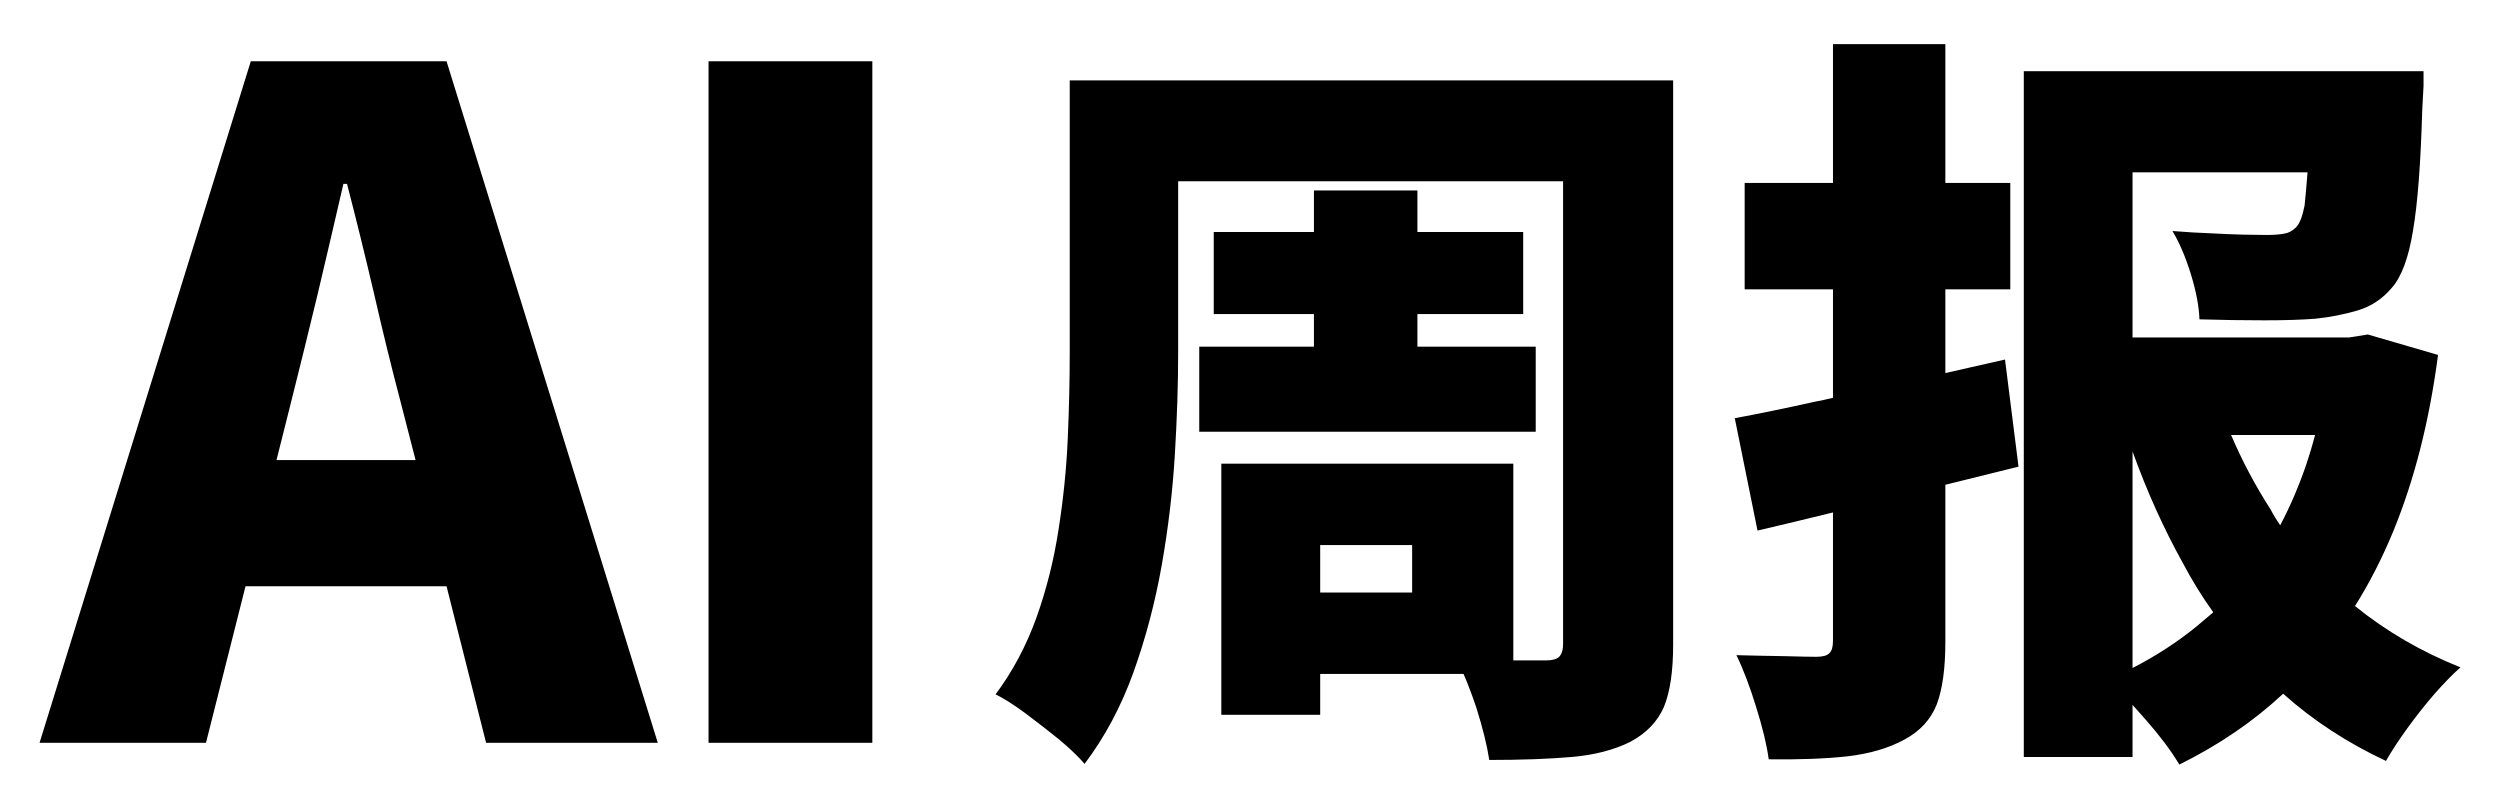
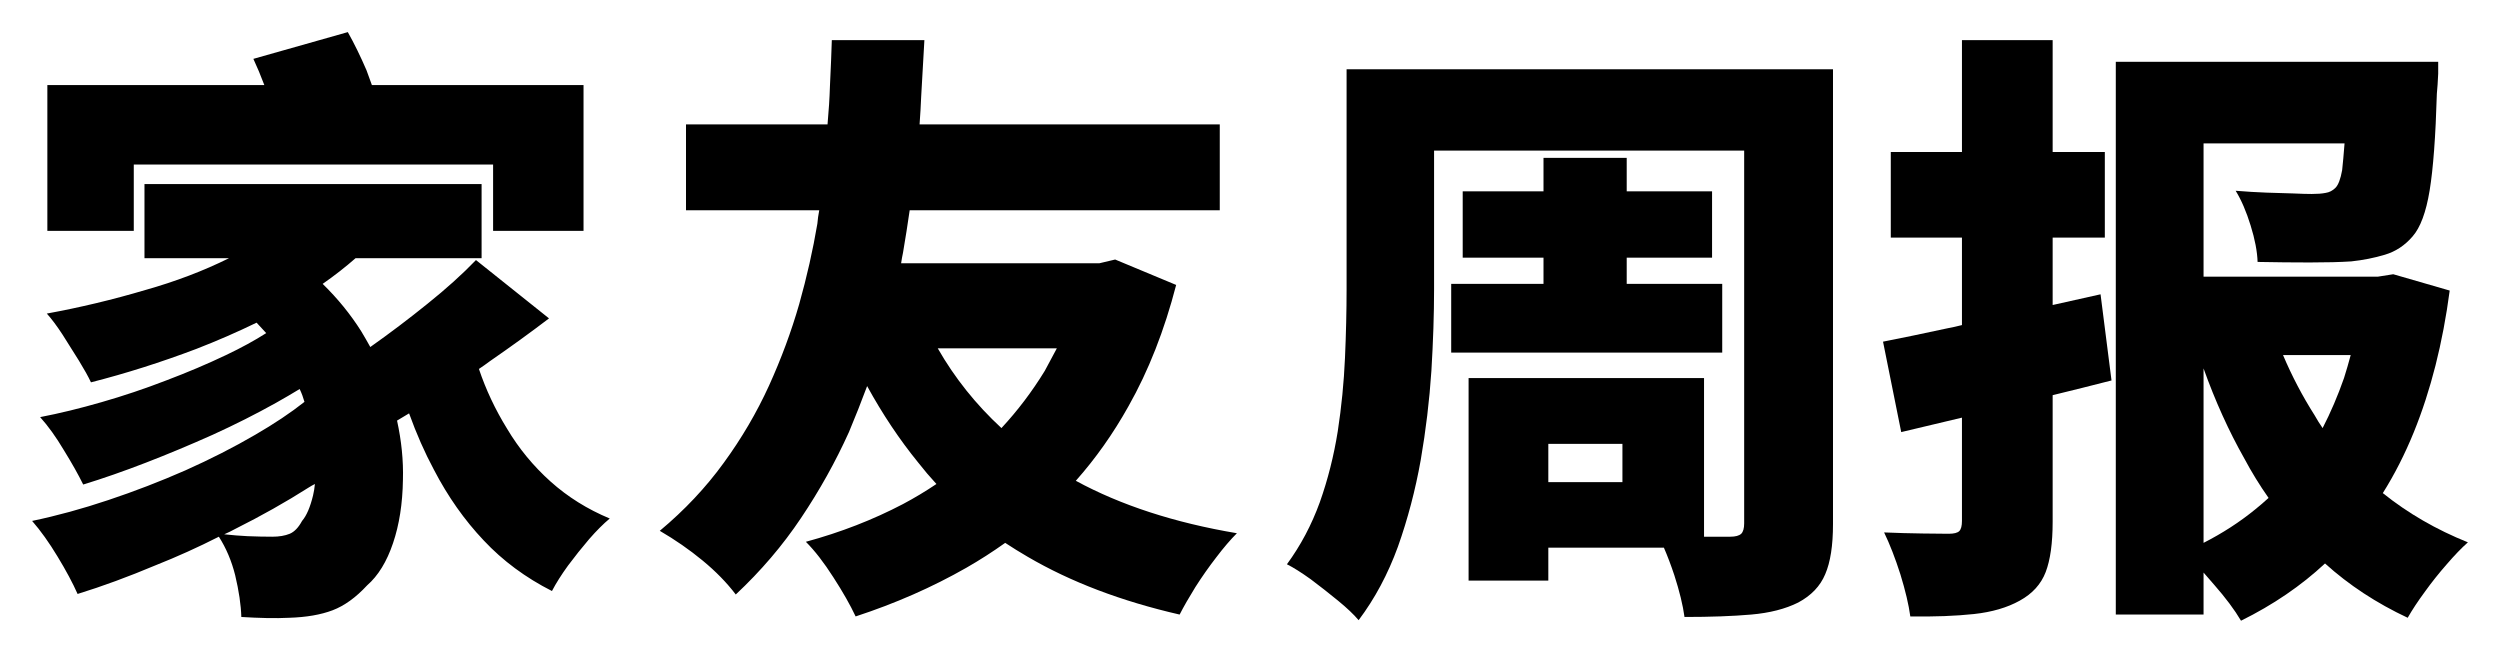
- <svg xmlns="http://www.w3.org/2000/svg" viewBox="0 -122.0 758.6 244.0">
-   <path id="accent" d="M62.5 103.4L12 103.4L76.1-103.4L135.5-103.4L199.6 103.4L147.5 103.4L135.5 55.9L74.5 55.9L62.5 103.4ZM83.9 17.6L126.1 17.6L121.6 0.1Q117.5-15.4 113.5-32.9Q109.4-50.4 105.3-66.2L105.3-66.2L104.2-66.2Q100.5-50.1 96.4-32.8Q92.2-15.4 88.3 0.1L88.3 0.1L83.9 17.6Z M264.7 103.4L215.0 103.4L215.0-103.4L264.7-103.4L264.7 103.4Z" />
-   <path id="ink" d="M324.6-14.8L324.6-97.6L507.7-97.6L507.7 73.6Q507.7 85.7 504.9 92.5Q502.0 99.2 494.7 103.1L494.7 103.1Q487.3 106.8 476.9 107.7Q466.5 108.6 451.9 108.6L451.9 108.6Q450.9 102.0 448.0 92.8L448.0 92.8Q446.1 87.1 444.1 82.5L444.1 82.5L400.6 82.5L400.6 94.9L370.6 94.9L370.6 18.7L459.2 18.7L459.2 78.4Q461.0 78.4 462.6 78.4L462.6 78.4L469.0 78.4Q472.0 78.4 473.1 77.3Q474.3 76.1 474.3 73.4L474.3 73.4L474.3-67.0L357.5-67.0L357.5-14.8Q357.5-0.8 356.5 15.9Q355.5 32.6 352.5 49.6Q349.5 66.5 343.9 82.1Q338.3 97.6 329.1 109.8L329.1 109.8Q326.4 106.6 321.4 102.4Q316.3 98.3 311.1 94.4Q305.8 90.5 302.1 88.7L302.1 88.7Q309.9 78.2 314.5 65.4Q319.1 52.5 321.2 38.7Q323.4 24.8 324.0 11.1Q324.6-2.6 324.6-14.8L324.6-14.8ZM368.3-26.7L368.3-51.6L398.7-51.6L398.7-64.2L430.1-64.2L430.1-51.6L462.2-51.6L462.2-26.7L430.1-26.7L430.1-16.8L466.0-16.8L466.0 9.0L363.9 9.0L363.9-16.8L398.7-16.8L398.7-26.7L368.3-26.7ZM400.6 43.4L400.6 57.8L428.5 57.8L428.5 43.4L400.6 43.4Z M614.1 107.7L614.1-100.4L735.4-100.4L735.4-96.0Q735.2-91.5 735.0-88.5L735.0-88.5Q734.3-64.2 732.2-52.0Q730.2-39.7 725.8-34.7Q721.5-29.6 715.4-27.8Q709.3-26.0 702.7-25.3L702.7-25.3Q696.5-24.8 687.1-24.8Q677.7-24.8 667.4-25.1L667.4-25.1Q667.2-31.0 664.8-38.8Q662.4-46.6 659.2-51.9L659.2-51.9Q665.4-51.4 670.9-51.2Q676.4-50.9 680.8-50.8Q685.3-50.7 687.8-50.7L687.8-50.7Q691.0-50.7 693.1-51.1Q695.1-51.4 696.7-53.0Q698.3-54.6 699.3-59.6L699.3-59.6Q699.7-63.3 700.2-69.7L700.2-69.7L647.1-69.7L647.1-19.6L712.8-19.6L718.5-20.5L739.8-14.3Q735.9 15.5 726.3 39.0L726.3 39.0Q721.2 51.4 714.6 61.9L714.6 61.9Q728.8 73.4 746.6 80.5L746.6 80.5Q743.0 83.7 738.6 88.7Q734.3 93.7 730.4 99.1Q726.5 104.5 724.0 108.9L724.0 108.9Q706.3 100.6 692.8 88.5L692.8 88.5Q679.3 101.1 661.3 110L661.3 110Q657.6 103.8 651.2 96.5L651.2 96.5Q649.1 94.2 647.1 91.9L647.1 91.9L647.1 107.7L614.1 107.7ZM533.3 39.0L526.4 4.9Q537.2 2.9 550.7-0.1L550.7-0.1Q553.4-0.6 556.2-1.3L556.2-1.3L556.2-34.2L529.4-34.2L529.4-66.5L556.2-66.5L556.2-108.6L590.3-108.6L590.3-66.5L610.0-66.5L610.0-34.2L590.3-34.2L590.3-8.8Q599.4-10.9 608.4-12.9L608.4-12.9L612.5 19.6Q601.5 22.3 590.3 25.1L590.3 25.1L590.3 72.7Q590.3 84.8 587.7 91.7Q585.0 98.6 577.9 102.4Q570.8 106.3 560.6 107.5Q550.4 108.6 536.7 108.4L536.7 108.4Q535.8 101.8 532.9 92.6Q530.1 83.4 526.9 76.8L526.9 76.8Q534.0 77.0 541.3 77.1Q548.6 77.3 551.1 77.3L551.1 77.3Q554.1 77.3 555.1 76.2Q556.2 75.2 556.2 72.5L556.2 72.5L556.2 33.5Q544.0 36.5 533.3 39.0L533.3 39.0ZM671.6 63.8L671.6 63.8Q666.5 56.7 662.4 48.9L662.4 48.9Q653.7 33.3 647.1 15.0L647.1 15.0L647.1 80.7Q657.8 75.2 666.5 68.1L666.5 68.1Q669.0 66.0 671.6 63.8ZM702.5 10.0L677.0 10.0Q682.1 21.9 689.0 32.6L689.0 32.6Q690.3 35.1 691.9 37.4L691.9 37.4Q696.5 28.7 699.9 18.7L699.9 18.7Q701.3 14.5 702.5 10.0L702.5 10.0Z" />
+ <svg xmlns="http://www.w3.org/2000/svg" viewBox="0 -122.0 934.4 244.0">
+   <path id="accent" d="M54.0-25.5L54.0-53.2L180.0-53.2L180.0-25.5L132.9-25.5Q127.2-20.5 120.6-15.9L120.6-15.9Q129.0-7.7 135.0 1.8L135.0 1.8Q136.8 4.8 138.4 7.7L138.4 7.7Q149.3 0 159.7-8.4L159.7-8.4Q170.2-16.8 177.9-24.8L177.9-24.8L205.2-3.0Q194.7 5 183.1 13.0L183.1 13.0Q181.1 14.5 179.0 15.9L179.0 15.9Q182.9 27.5 189.5 38.2L189.5 38.2Q196.1 49.3 205.8 58.0Q215.4 66.6 227.9 71.8L227.9 71.8Q224.3 74.8 220.2 79.5Q216.1 84.3 212.3 89.4Q208.6 94.5 206.3 98.9L206.3 98.9Q191.5 91.4 180.8 80Q170.0 68.6 162.2 53.6L162.2 53.6Q157 43.9 152.9 32.5L152.9 32.5Q150.6 33.9 148.4 35.2L148.4 35.2Q150.9 46.6 150.6 57.3L150.6 57.3Q150.4 70.7 146.9 81.0Q143.4 91.4 137.2 96.8L137.2 96.8Q130.9 103.6 124.3 106.1Q117.7 108.6 108.1 108.9L108.1 108.9Q104.3 109.1 99.6 109.0Q95.0 108.9 90.2 108.6L90.2 108.6Q90.0 101.8 87.9 93.0L87.9 93.0Q85.9 85.0 81.8 78.6L81.8 78.6Q70.2 84.5 58.1 89.3L58.1 89.3Q42.9 95.7 29.0 100.0L29.0 100.0Q26.3 93.9 21.5 86.0Q16.8 78.2 12 72.7L12 72.7Q25.9 69.8 40.5 64.9Q55.2 60.0 69.3 53.8Q83.4 47.5 95.4 40.5L95.4 40.5Q106.1 34.3 113.8 28.2L113.8 28.2Q113.1 25.7 112 23.4L112 23.4Q107.9 25.9 103.1 28.6L103.1 28.6Q92 34.8 79.5 40.5Q67 46.1 54.6 50.9Q42.2 55.7 31.1 59.1L31.1 59.1Q28.4 53.6 23.9 46.3Q19.5 38.9 15.0 33.9L15.0 33.9Q25.9 31.8 38.0 28.3Q50.2 24.8 62.1 20.2Q74.0 15.7 84.5 10.7L84.5 10.7Q93.1 6.6 99.5 2.5L99.5 2.5Q97.7 0.5 95.9-1.4L95.9-1.4Q85.0 3.9 73.4 8.4L73.4 8.4Q53.6 15.9 34.0 20.9L34.0 20.9Q32.5 17.7 29.5 12.8Q26.5 8.0 23.4 3.1Q20.2-1.8 17.5-4.8L17.5-4.8Q36.1-8.2 54.3-13.6L54.3-13.6Q71.3-18.4 85.6-25.5L85.6-25.5L54.0-25.5ZM17.7-35.7L17.7-90.2L98.8-90.2Q96.8-95.5 94.7-100L94.7-100L130.0-110Q133.6-103.6 137-95.7L137-95.7Q138.1-92.7 139.0-90.2L139.0-90.2L218.1-90.2L218.1-35.7L184.3-35.7L184.3-60.5L50.0-60.5L50.0-35.7L17.7-35.7ZM83.8 77.7L83.8 77.7Q88.4 78.2 92.5 78.4L92.5 78.4Q97.5 78.6 101.8 78.6L101.8 78.6Q105.6 78.6 108.3 77.5Q110.9 76.4 112.9 72.7L112.9 72.7Q115.4 69.8 117 63.2L117 63.2Q117.5 61.1 117.7 58.9L117.7 58.9Q116.5 59.5 115.4 60.2L115.4 60.2Q102.5 68.4 87.9 75.7L87.9 75.7Q85.9 76.8 83.8 77.7Z M256.4-43.4L256.4-75.5L309.3-75.5Q310.0-83.2 310.2-89.8L310.2-89.8Q310.7-100.2 310.9-107.0L310.9-107.0L345.5-107.0Q345.0-98.2 344.3-85.9L344.3-85.9Q344.1-80.9 343.7-75.5L343.7-75.5L455.9-75.5L455.9-43.4L340.0-43.4Q338.9-35.7 337.5-27.5L337.5-27.5Q337.1-25.7 336.8-23.6L336.8-23.6L410.9-23.6L416.8-25L439.6-15.5Q433.0 10 421.8 29.8L421.8 29.8Q413.2 45.2 402.1 57.7L402.1 57.7Q427.3 71.4 462.3 77.3L462.3 77.3Q458.7 80.9 454.6 86.3Q450.5 91.6 446.8 97.4Q443.2 103.2 440.9 107.7L440.9 107.7Q408.2 100.2 384.1 86.1L384.1 86.1Q379.8 83.6 375.7 80.9L375.7 80.9Q368.7 85.9 361.2 90.2L361.2 90.2Q342.1 101.1 319.8 108.4L319.8 108.4Q316.8 102.0 311.5 93.8Q306.2 85.5 301.2 80.5L301.2 80.5Q320.7 75.2 337.5 66.4L337.5 66.4Q343.9 63.0 350.0 58.9L350.0 58.9Q346.4 55.0 343.2 50.9L343.2 50.9Q332.7 38.0 324.1 22.3L324.1 22.3Q320.9 30.9 317.3 39.5L317.3 39.5Q309.8 56.1 299.4 71.6Q289.1 87.0 275.0 100.2L275.0 100.2Q270.0 93.6 262.6 87.5Q255.2 81.4 246.6 76.4L246.6 76.4Q260.5 64.8 270.5 51.0Q280.5 37.3 287.4 22.2Q294.3 7.0 298.7-8.3Q303.0-23.6 305.5-38.4L305.5-38.4Q305.7-40.9 306.2-43.4L306.2-43.4L256.4-43.4ZM374.3 38.0L374.3 38.0Q383.4 28.2 390.5 16.6L390.5 16.6Q392.7 12.5 395.0 8.2L395.0 8.2L350.5 8.2Q360.0 24.8 374.3 38.0Z" />
+   <path id="ink" d="M503.3-13.9L503.3-96.1L685.1-96.1L685.1 73.9Q685.1 85.9 682.2 92.6Q679.4 99.3 672.1 103.2L672.1 103.2Q664.9 106.8 654.5 107.7Q644.2 108.6 629.6 108.6L629.6 108.6Q628.7 102.0 625.8 93.0L625.8 93.0Q623.9 87.3 621.9 82.7L621.9 82.7L578.7 82.7L578.7 95.0L548.9 95.0L548.9 19.3L636.9 19.3L636.9 78.6Q638.7 78.6 640.3 78.6L640.3 78.6L646.7 78.6Q649.6 78.6 650.8 77.5Q651.9 76.4 651.9 73.6L651.9 73.6L651.9-65.7L536.0-65.7L536.0-13.9Q536.0 0 535.0 16.6Q533.9 33.2 531.0 50.0Q528.0 66.8 522.5 82.3Q516.9 97.7 507.8 109.8L507.8 109.8Q505.1 106.6 500.1 102.5Q495.1 98.4 489.9 94.5Q484.6 90.7 481.0 88.9L481.0 88.9Q488.7 78.4 493.3 65.7Q497.8 53.0 500.0 39.2Q502.1 25.5 502.7 11.8Q503.3-1.8 503.3-13.9L503.3-13.9ZM546.7-25.7L546.7-50.5L576.9-50.5L576.9-63.0L608.0-63.0L608.0-50.5L639.9-50.5L639.9-25.7L608.0-25.7L608.0-15.9L643.7-15.9L643.7 9.8L542.4 9.8L542.4-15.9L576.9-15.9L576.9-25.7L546.7-25.7ZM578.7 43.9L578.7 58.2L606.4 58.2L606.4 43.9L578.7 43.9Z M790.8 107.7L790.8-98.9L911.3-98.9L911.3-94.5Q911.1-90 910.8-87.0L910.8-87.0Q910.1-63.0 908.1-50.8Q906.1-38.6 901.7-33.6Q897.4-28.6 891.4-26.8Q885.4-25 878.8-24.3L878.8-24.3Q872.6-23.9 863.3-23.9Q854.0-23.9 843.8-24.1L843.8-24.1Q843.6-30 841.2-37.7Q838.8-45.5 835.6-50.7L835.6-50.7Q841.7-50.2 847.2-50Q852.6-49.8 857.1-49.7Q861.5-49.5 864.0-49.5L864.0-49.5Q867.2-49.5 869.2-49.9Q871.3-50.2 872.9-51.8Q874.5-53.4 875.4-58.4L875.4-58.4Q875.8-62.0 876.3-68.4L876.3-68.4L823.6-68.4L823.6-18.6L888.8-18.6L894.5-19.5L915.6-13.4Q911.7 16.1 902.2 39.5L902.2 39.5Q897.2 51.8 890.6 62.3L890.6 62.3Q904.7 73.6 922.4 80.7L922.4 80.7Q918.8 83.9 914.5 88.9Q910.1 93.9 906.3 99.2Q902.4 104.5 899.9 108.9L899.9 108.9Q882.4 100.7 869.0 88.6L869.0 88.6Q855.6 101.1 837.6 110.0L837.6 110.0Q834.0 103.9 827.6 96.6L827.6 96.6Q825.6 94.3 823.6 92.0L823.6 92.0L823.6 107.7L790.8 107.7ZM710.6 39.5L703.8 5.7Q714.5 3.6 727.9 0.7L727.9 0.7Q730.6 0.2 733.3-0.5L733.3-0.5L733.3-33.2L706.7-33.2L706.7-65.2L733.3-65.2L733.3-107.0L767.2-107.0L767.2-65.2L786.7-65.2L786.7-33.2L767.2-33.2L767.2-8.0Q776.3-10 785.1-12.0L785.1-12.0L789.2 20.2Q778.3 23.0 767.2 25.7L767.2 25.7L767.2 73.0Q767.2 85.0 764.6 91.8Q762.0 98.6 754.9 102.5Q747.9 106.4 737.8 107.5Q727.6 108.6 714.0 108.4L714.0 108.4Q713.1 101.8 710.3 92.7Q707.4 83.6 704.2 77.0L704.2 77.0Q711.3 77.3 718.6 77.4Q725.8 77.5 728.3 77.5L728.3 77.5Q731.3 77.5 732.3 76.5Q733.3 75.5 733.3 72.7L733.3 72.7L733.3 34.1Q721.3 37.0 710.6 39.5L710.6 39.5ZM847.9 64.1L847.9 64.1Q842.9 57.0 838.8 49.3L838.8 49.3Q830.1 33.9 823.6 15.7L823.6 15.7L823.6 80.9Q834.2 75.5 842.9 68.4L842.9 68.4Q845.4 66.4 847.9 64.1ZM878.6 10.7L853.3 10.7Q858.3 22.5 865.1 33.2L865.1 33.2Q866.5 35.7 868.1 38.0L868.1 38.0Q872.6 29.3 876.1 19.3L876.1 19.3Q877.4 15.2 878.6 10.7L878.6 10.7Z" />
</svg>
